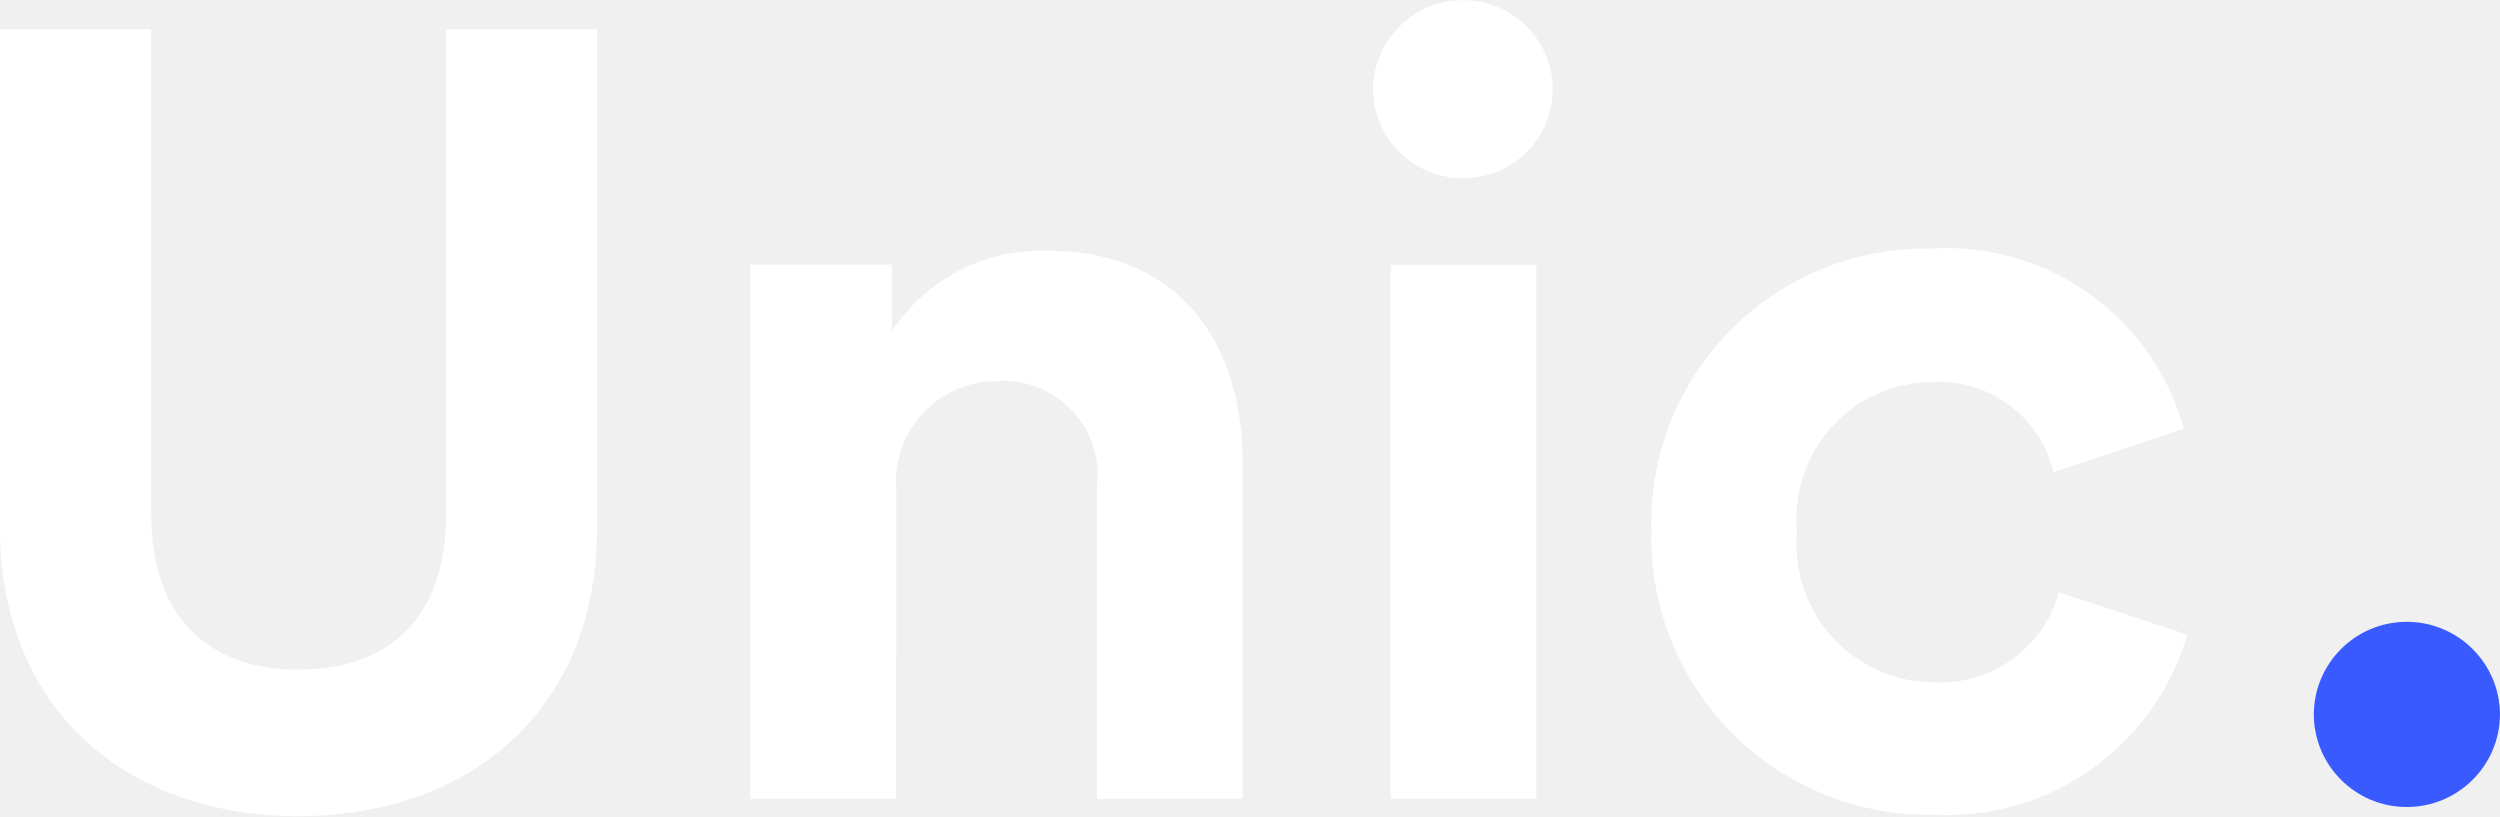
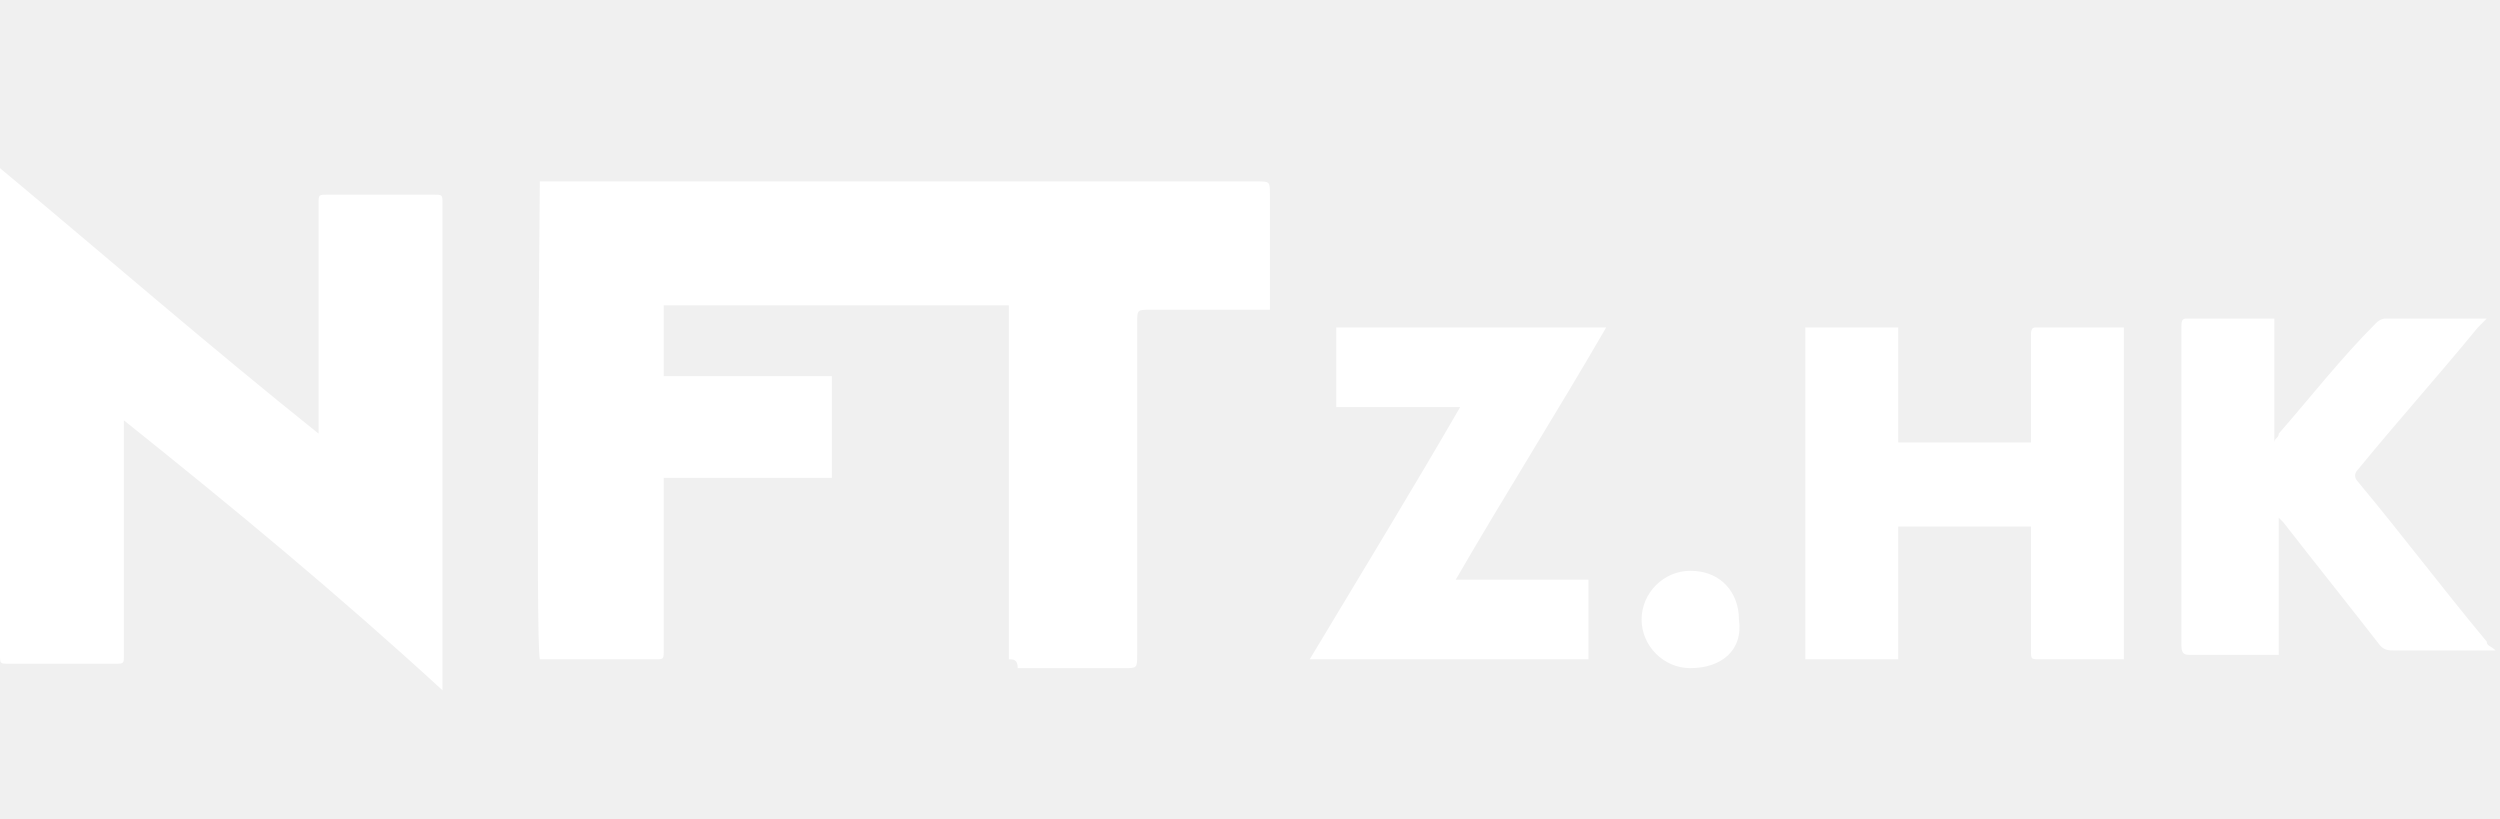
- <svg xmlns="http://www.w3.org/2000/svg" id="Group_6405" data-name="Group 6405" width="56.518" height="18.451" viewBox="0 0 56.518 18.451">
-   <path id="Path_1767" data-name="Path 1767" d="M8.44,1.523c3.765,0,6.763-2.282,6.763-6.551V-16.266H11.785V-5.273c0,2.282-1.263,3.484-3.344,3.484-2.031,0-3.32-1.2-3.32-3.484V-16.266H1.7V-5.028C1.7-.759,4.7,1.523,8.44,1.523ZM21.966-5.813a2.281,2.281,0,0,1,2.279-2.5,2.131,2.131,0,0,1,2.254,2.4V1.131h3.295V-6.476c0-2.65-1.387-4.785-4.41-4.785a4.061,4.061,0,0,0-3.518,1.816v-1.5h-3.2V1.131h3.295ZM36.434,1.131V-10.941H33.139V1.131ZM32.742-14.891A2.026,2.026,0,0,0,34.774-12.9a2.01,2.01,0,0,0,2.031-1.987,2.02,2.02,0,0,0-2.031-2.037A2.036,2.036,0,0,0,32.742-14.891Zm12.684,6.6a2.653,2.653,0,0,1,2.7,2.037l2.948-.981a5.572,5.572,0,0,0-5.723-4.073,6.21,6.21,0,0,0-6.317,6.4,6.276,6.276,0,0,0,6.416,6.4,5.651,5.651,0,0,0,5.7-4.073l-2.9-.957a2.785,2.785,0,0,1-2.8,2.037,3.121,3.121,0,0,1-3.121-3.411A3.082,3.082,0,0,1,45.426-8.291Z" transform="translate(-1.702 16.928)" fill="#fff" />
-   <path id="Path_1768" data-name="Path 1768" d="M1.472-1.932A2.1,2.1,0,0,0,3.565.161,2.106,2.106,0,0,0,5.681-1.932,2.106,2.106,0,0,0,3.565-4.025,2.1,2.1,0,0,0,1.472-1.932Z" transform="translate(50.837 18.083)" fill="#395aff" />
+ <svg xmlns="http://www.w3.org/2000/svg" version="1.1" id="Group_6405" x="0px" y="0px" viewBox="0 0 56.5 18.5" style="enable-background:new 0 0 56.5 18.5;" xml:space="preserve">
+   <style type="text/css">
+ 	.st0{fill:#FFFFFF;}
+ </style>
+   <g>
+     <path class="st0" d="M22.8,14.9c0-2.7,0-5.3,0-8c-2.6,0-5.2,0-7.8,0c0,0.5,0,1.1,0,1.6c1.3,0,2.5,0,3.8,0c0,0.8,0,1.6,0,2.3   c-1.3,0-2.5,0-3.8,0c0,0.1,0,0.2,0,0.3c0,1.2,0,2.4,0,3.6c0,0.2,0,0.2-0.2,0.2c-0.8,0-1.6,0-2.4,0c-0.1,0-0.1,0-0.2,0   c-0.1-0.4,0-10.6,0-10.8c0.1,0,0.1,0,0.2,0c5.3,0,10.7,0,16,0c0.3,0,0.3,0,0.3,0.3c0,0.8,0,1.6,0,2.4c0,0.1,0,0.1,0,0.2   c-0.1,0-0.2,0-0.2,0c-0.8,0-1.7,0-2.5,0c-0.3,0-0.3,0-0.3,0.3c0,2.5,0,5,0,7.5c0,0.3,0,0.3-0.3,0.3c-0.8,0-1.6,0-2.4,0   C23,14.9,22.9,14.9,22.8,14.9z" />
+     <path class="st0" d="M2.8,9.5c0,0.1,0,0.2,0,0.3c0,1.7,0,3.3,0,5c0,0.2,0,0.2-0.2,0.2c-0.8,0-1.6,0-2.4,0c-0.2,0-0.2,0-0.2-0.2   c0-3.6,0-7.2,0-10.8c0-0.1,0-0.1,0-0.2c2.4,2,4.7,4,7.2,6c0-0.1,0-0.2,0-0.3c0-1.6,0-3.3,0-4.9c0-0.2,0-0.2,0.2-0.2   c0.8,0,1.6,0,2.4,0c0.2,0,0.2,0,0.2,0.2c0,3.6,0,7.2,0,10.8c0,0.1,0,0.1,0,0.2C7.6,13.4,5.3,11.5,2.8,9.5z" />
+     <path class="st0" d="M42.9,10c1,0,2,0,3,0c0-0.1,0-0.2,0-0.2c0-0.7,0-1.5,0-2.2c0-0.1,0-0.2,0.1-0.2c0.6,0,1.2,0,1.9,0   c0,0,0,0,0.1,0c0,2.5,0,5,0,7.5c-0.1,0-0.1,0-0.2,0c-0.6,0-1.2,0-1.7,0c-0.2,0-0.2,0-0.2-0.2c0-0.8,0-1.7,0-2.5c0-0.1,0-0.2,0-0.3   c-1,0-2,0-3,0c0,1,0,2,0,3c-0.7,0-1.4,0-2.1,0c0-2.5,0-5,0-7.5c0.7,0,1.4,0,2.1,0C42.9,8.2,42.9,9.1,42.9,10z" />
+     <path class="st0" d="M51.5,11.7c0,1,0,2,0,3.1c-0.3,0-0.5,0-0.7,0c-0.4,0-0.8,0-1.3,0c-0.1,0-0.2,0-0.2-0.2c0-2.4,0-4.8,0-7.2   c0-0.1,0-0.2,0.1-0.2c0.7,0,1.3,0,2,0c0,0.9,0,1.9,0,2.8c0,0,0,0,0,0c0-0.1,0.1-0.1,0.1-0.2c0.7-0.8,1.4-1.7,2.2-2.5   c0.1-0.1,0.2-0.1,0.2-0.1c0.7,0,1.4,0,2.1,0c0,0,0.1,0,0.2,0c-0.1,0.1-0.1,0.1-0.2,0.2c-0.9,1.1-1.8,2.1-2.7,3.2   c-0.1,0.1-0.1,0.2,0,0.3c1,1.2,1.9,2.4,2.9,3.6c0,0.1,0.1,0.1,0.2,0.2c-0.1,0-0.1,0-0.2,0c-0.7,0-1.4,0-2.1,0c-0.1,0-0.2,0-0.3-0.1   c-0.7-0.9-1.5-1.9-2.2-2.8C51.6,11.8,51.6,11.8,51.5,11.7C51.5,11.7,51.5,11.7,51.5,11.7z" />
+     <path class="st0" d="M33,9.2c-0.9,0-1.8,0-2.8,0c0-0.6,0-1.2,0-1.8c2,0,4,0,6.1,0c-1.1,1.9-2.3,3.8-3.4,5.7c1,0,2,0,3,0   c0,0.6,0,1.2,0,1.8c-2.1,0-4.1,0-6.3,0C30.8,12.9,31.9,11.1,33,9.2z" />
+     <path class="st0" d="M38.2,15.1c-0.6,0-1.1-0.5-1.1-1.1c0-0.6,0.5-1.1,1.1-1.1c0.7,0,1.1,0.5,1.1,1.1   C39.4,14.7,38.9,15.1,38.2,15.1z" />
+   </g>
</svg>
